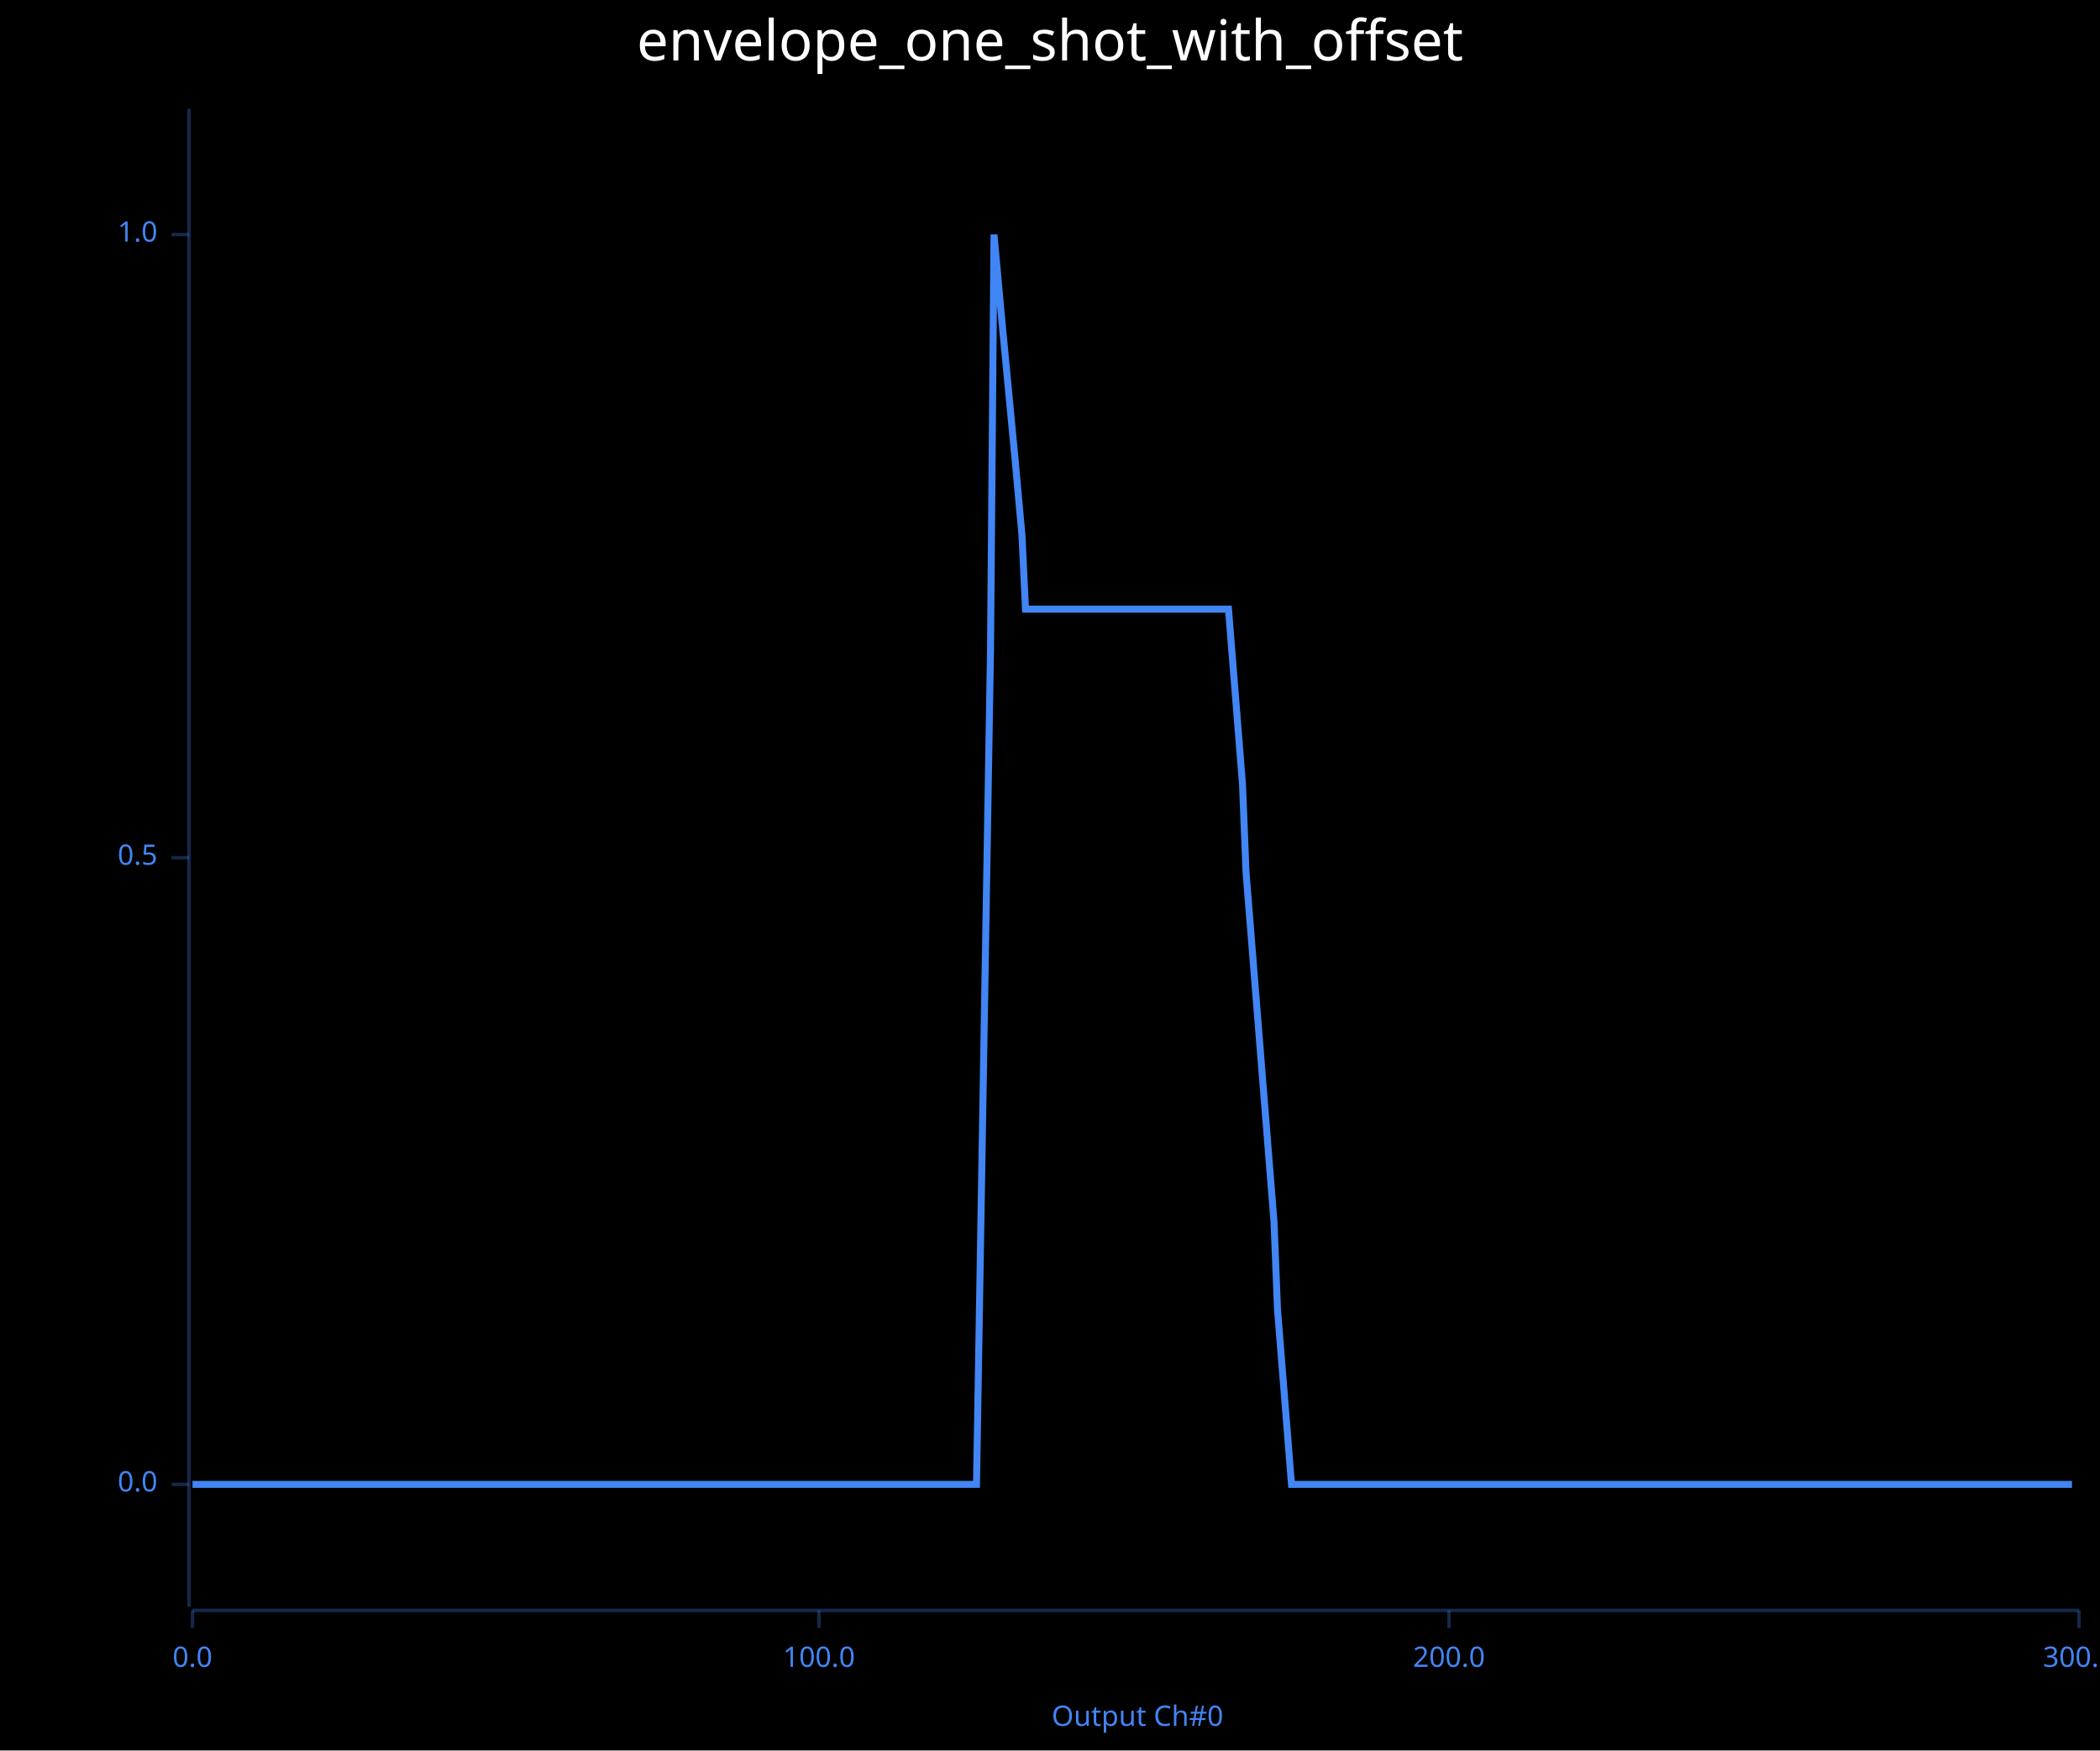
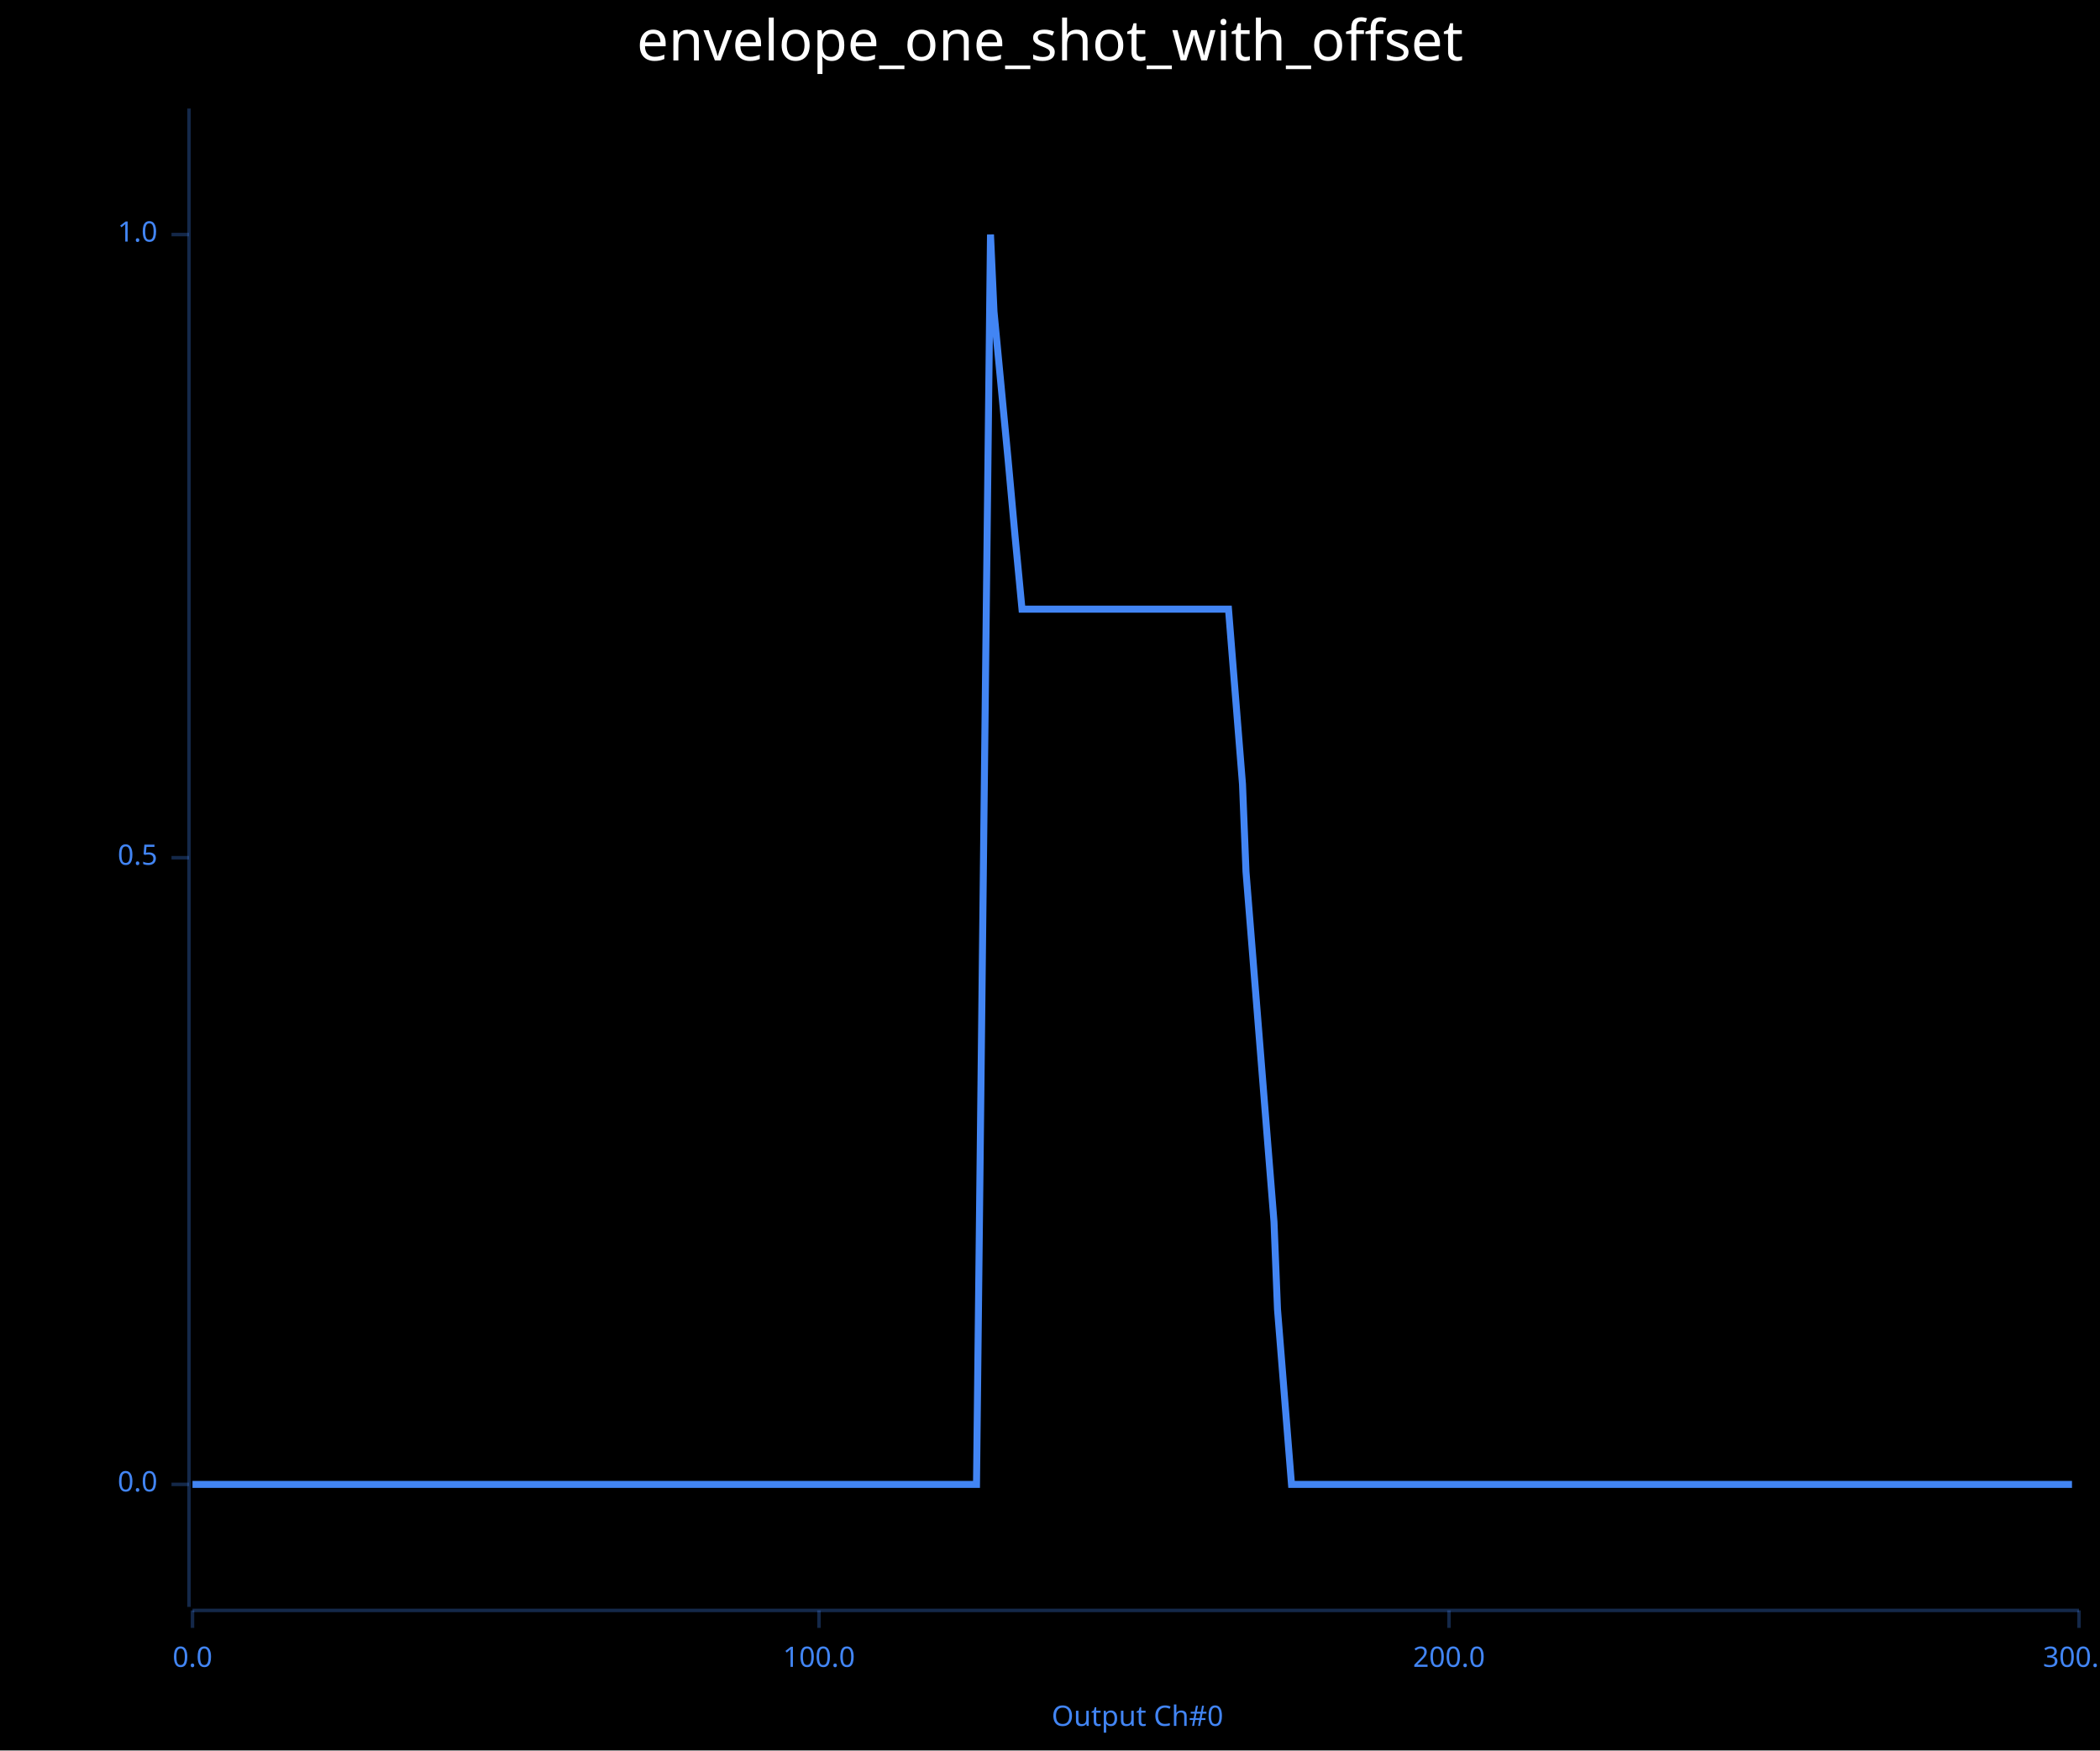
<svg xmlns="http://www.w3.org/2000/svg" width="600" height="500" viewBox="0 0 600 500">
  <rect x="0" y="0" width="600" height="500" opacity="1" fill="#000000" stroke="none" />
  <text x="300" y="5" dy="0.76em" text-anchor="middle" font-family="sans-serif" font-size="16.129" opacity="1" fill="#FFFFFF">
envelope_one_shot_with_offset
</text>
  <text x="325" y="495" dy="-0.5ex" text-anchor="middle" font-family="sans-serif" font-size="8.065" opacity="1" fill="#4285F4">
Output Ch#0
</text>
  <polyline fill="none" opacity="0.3" stroke="#4285F4" stroke-width="1" points="54,31 54,459 " />
  <text x="45" y="424" dy="0.5ex" text-anchor="end" font-family="sans-serif" font-size="8.065" opacity="1" fill="#4285F4">
0.0
</text>
  <polyline fill="none" opacity="0.3" stroke="#4285F4" stroke-width="1" points="49,424 54,424 " />
  <text x="45" y="245" dy="0.5ex" text-anchor="end" font-family="sans-serif" font-size="8.065" opacity="1" fill="#4285F4">
0.5
</text>
  <polyline fill="none" opacity="0.3" stroke="#4285F4" stroke-width="1" points="49,245 54,245 " />
  <text x="45" y="67" dy="0.5ex" text-anchor="end" font-family="sans-serif" font-size="8.065" opacity="1" fill="#4285F4">
1.0
</text>
  <polyline fill="none" opacity="0.3" stroke="#4285F4" stroke-width="1" points="49,67 54,67 " />
  <polyline fill="none" opacity="0.3" stroke="#4285F4" stroke-width="1" points="55,460 594,460 " />
  <text x="55" y="470" dy="0.76em" text-anchor="middle" font-family="sans-serif" font-size="8.065" opacity="1" fill="#4285F4">
0.0
</text>
  <polyline fill="none" opacity="0.3" stroke="#4285F4" stroke-width="1" points="55,460 55,465 " />
  <text x="234" y="470" dy="0.76em" text-anchor="middle" font-family="sans-serif" font-size="8.065" opacity="1" fill="#4285F4">
100.0
</text>
  <polyline fill="none" opacity="0.3" stroke="#4285F4" stroke-width="1" points="234,460 234,465 " />
  <text x="414" y="470" dy="0.76em" text-anchor="middle" font-family="sans-serif" font-size="8.065" opacity="1" fill="#4285F4">
200.0
</text>
  <polyline fill="none" opacity="0.3" stroke="#4285F4" stroke-width="1" points="414,460 414,465 " />
  <text x="594" y="470" dy="0.76em" text-anchor="middle" font-family="sans-serif" font-size="8.065" opacity="1" fill="#4285F4">
300.0
</text>
  <polyline fill="none" opacity="0.3" stroke="#4285F4" stroke-width="1" points="594,460 594,465 " />
-   <polyline fill="none" opacity="1" stroke="#4285F4" stroke-width="2" points="55,424 56,424 58,424 60,424 62,424 63,424 65,424 67,424 69,424 71,424 72,424 74,424 76,424 78,424 80,424 81,424 83,424 85,424 87,424 89,424 90,424 92,424 94,424 96,424 98,424 99,424 101,424 103,424 105,424 107,424 108,424 110,424 112,424 114,424 116,424 117,424 119,424 121,424 123,424 125,424 126,424 128,424 130,424 132,424 134,424 135,424 137,424 139,424 141,424 143,424 144,424 146,424 148,424 150,424 152,424 153,424 155,424 157,424 159,424 161,424 162,424 164,424 166,424 168,424 169,424 171,424 173,424 175,424 177,424 178,424 180,424 182,424 184,424 186,424 187,424 189,424 191,424 193,424 195,424 196,424 198,424 200,424 202,424 204,424 205,424 207,424 209,424 211,424 213,424 214,424 216,424 218,424 220,424 222,424 223,424 225,424 227,424 229,424 231,424 232,424 234,424 236,424 238,424 240,424 241,424 243,424 245,424 247,424 249,424 250,424 252,424 254,424 256,424 258,424 259,424 261,424 263,424 265,424 267,424 268,424 270,424 272,424 274,424 275,424 277,424 279,424 281,305 283,186 284,67 286,89 288,110 290,131 292,153 293,174 295,174 297,174 299,174 301,174 302,174 304,174 306,174 308,174 310,174 311,174 313,174 315,174 317,174 319,174 320,174 322,174 324,174 326,174 328,174 329,174 331,174 333,174 335,174 337,174 338,174 340,174 342,174 344,174 346,174 347,174 349,174 351,174 353,199 355,224 356,249 358,274 360,299 362,324 364,349 365,374 367,399 369,424 371,424 373,424 374,424 376,424 378,424 380,424 381,424 383,424 385,424 387,424 389,424 390,424 392,424 394,424 396,424 398,424 399,424 401,424 403,424 405,424 407,424 408,424 410,424 412,424 414,424 416,424 417,424 419,424 421,424 423,424 425,424 426,424 428,424 430,424 432,424 434,424 435,424 437,424 439,424 441,424 443,424 444,424 446,424 448,424 450,424 452,424 453,424 455,424 457,424 459,424 461,424 462,424 464,424 466,424 468,424 470,424 471,424 473,424 475,424 477,424 479,424 480,424 482,424 484,424 486,424 487,424 489,424 491,424 493,424 495,424 496,424 498,424 500,424 502,424 504,424 505,424 507,424 509,424 511,424 513,424 514,424 516,424 518,424 520,424 522,424 523,424 525,424 527,424 529,424 531,424 532,424 534,424 536,424 538,424 540,424 541,424 543,424 545,424 547,424 549,424 550,424 552,424 554,424 556,424 558,424 559,424 561,424 563,424 565,424 567,424 568,424 570,424 572,424 574,424 576,424 577,424 579,424 581,424 583,424 585,424 586,424 588,424 590,424 592,424 " />
+   <polyline fill="none" opacity="1" stroke="#4285F4" stroke-width="2" points="55,424 56,424 58,424 60,424 62,424 63,424 65,424 67,424 69,424 71,424 72,424 74,424 76,424 78,424 80,424 81,424 83,424 85,424 87,424 89,424 90,424 92,424 94,424 96,424 98,424 99,424 101,424 103,424 105,424 107,424 108,424 110,424 112,424 114,424 116,424 117,424 119,424 121,424 123,424 125,424 126,424 128,424 130,424 132,424 134,424 135,424 137,424 139,424 141,424 143,424 144,424 146,424 148,424 150,424 152,424 153,424 155,424 157,424 159,424 161,424 162,424 164,424 166,424 168,424 169,424 171,424 173,424 175,424 177,424 178,424 180,424 182,424 184,424 186,424 187,424 189,424 191,424 193,424 195,424 196,424 198,424 200,424 202,424 204,424 205,424 207,424 209,424 211,424 213,424 214,424 216,424 218,424 220,424 222,424 223,424 225,424 227,424 229,424 231,424 232,424 234,424 236,424 238,424 240,424 241,424 243,424 245,424 247,424 249,424 250,424 252,424 254,424 256,424 258,424 259,424 261,424 263,424 265,424 267,424 268,424 270,424 272,424 274,424 275,424 277,424 279,424 281,245 283,67 284,89 286,110 288,131 290,153 292,174 293,174 295,174 297,174 299,174 301,174 302,174 304,174 306,174 308,174 310,174 311,174 313,174 315,174 317,174 319,174 320,174 322,174 324,174 326,174 328,174 329,174 331,174 333,174 335,174 337,174 338,174 340,174 342,174 344,174 346,174 347,174 349,174 351,174 353,199 355,224 356,249 358,274 360,299 362,324 364,349 365,374 367,399 369,424 371,424 373,424 374,424 376,424 378,424 380,424 381,424 383,424 385,424 387,424 389,424 390,424 392,424 394,424 396,424 398,424 399,424 401,424 403,424 405,424 407,424 408,424 410,424 412,424 414,424 416,424 417,424 419,424 421,424 423,424 425,424 426,424 428,424 430,424 432,424 434,424 435,424 437,424 439,424 441,424 443,424 444,424 446,424 448,424 450,424 452,424 453,424 455,424 457,424 459,424 461,424 462,424 464,424 466,424 468,424 470,424 471,424 473,424 475,424 477,424 479,424 480,424 482,424 484,424 486,424 487,424 489,424 491,424 493,424 495,424 496,424 498,424 500,424 502,424 504,424 505,424 507,424 509,424 511,424 513,424 514,424 516,424 518,424 520,424 522,424 523,424 525,424 527,424 529,424 531,424 532,424 534,424 536,424 538,424 540,424 541,424 543,424 545,424 547,424 549,424 550,424 552,424 554,424 556,424 558,424 559,424 561,424 563,424 565,424 567,424 568,424 570,424 572,424 574,424 576,424 577,424 579,424 581,424 583,424 585,424 586,424 588,424 590,424 592,424 " />
</svg>
